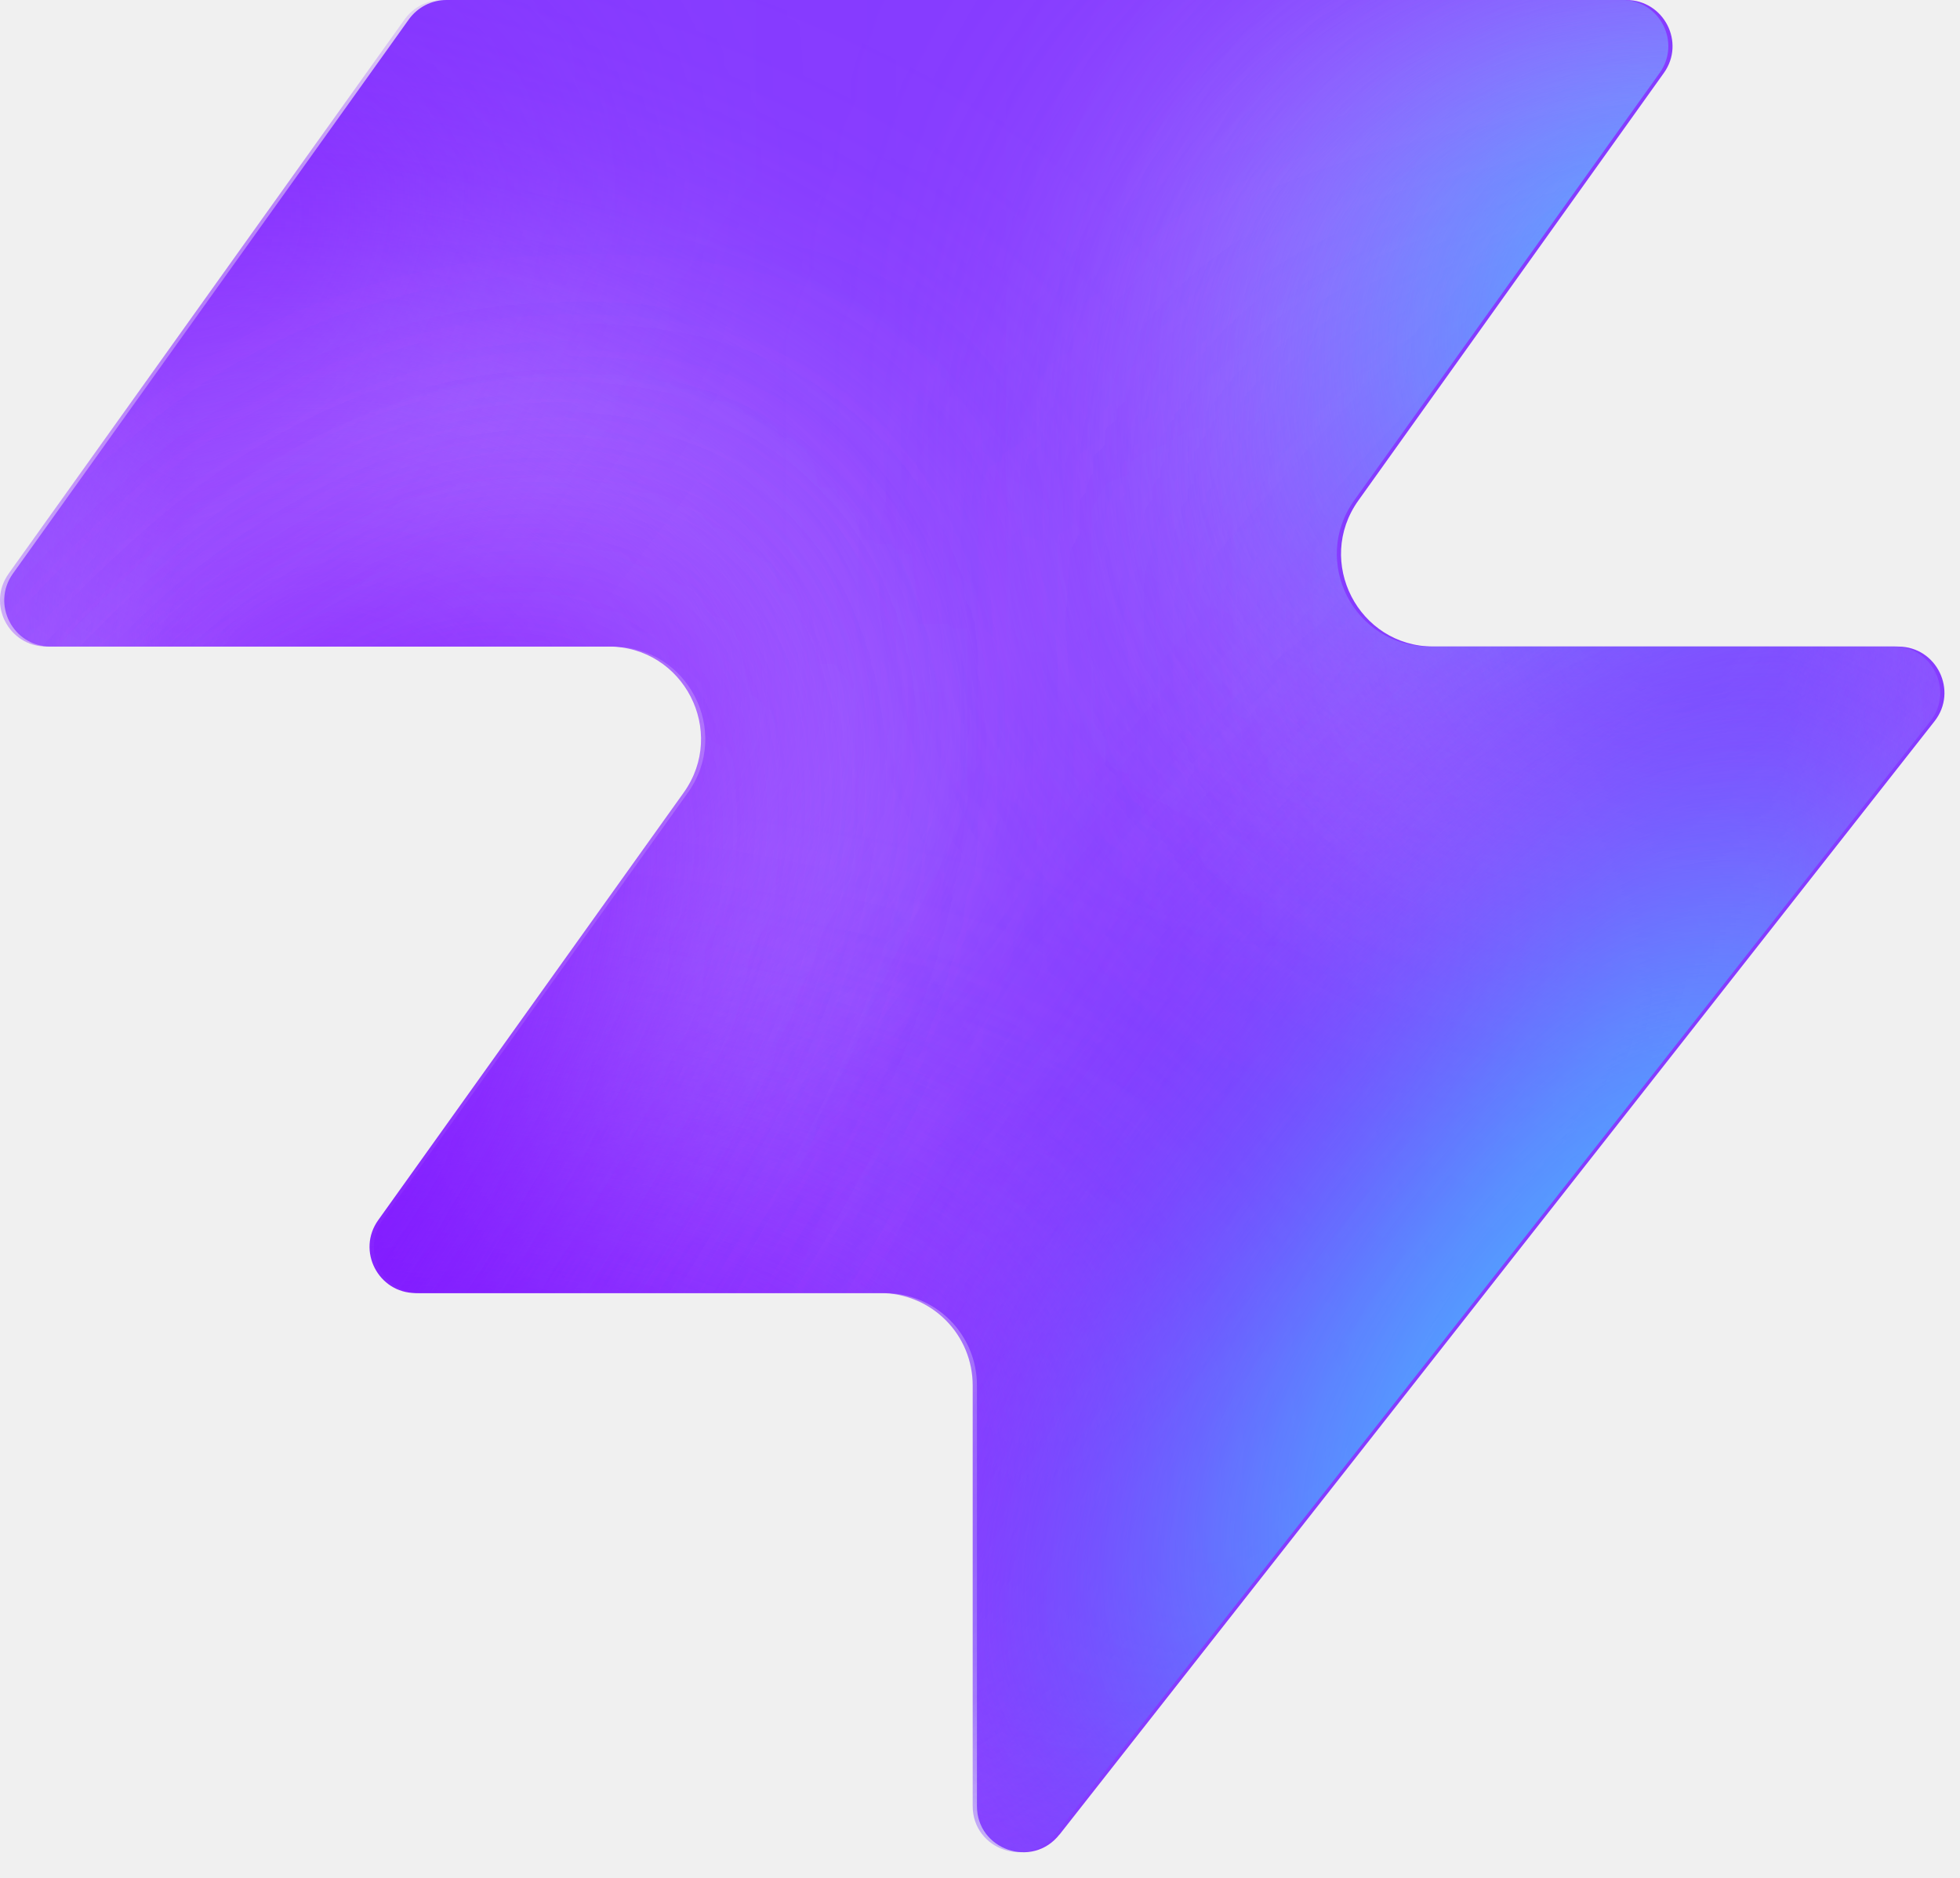
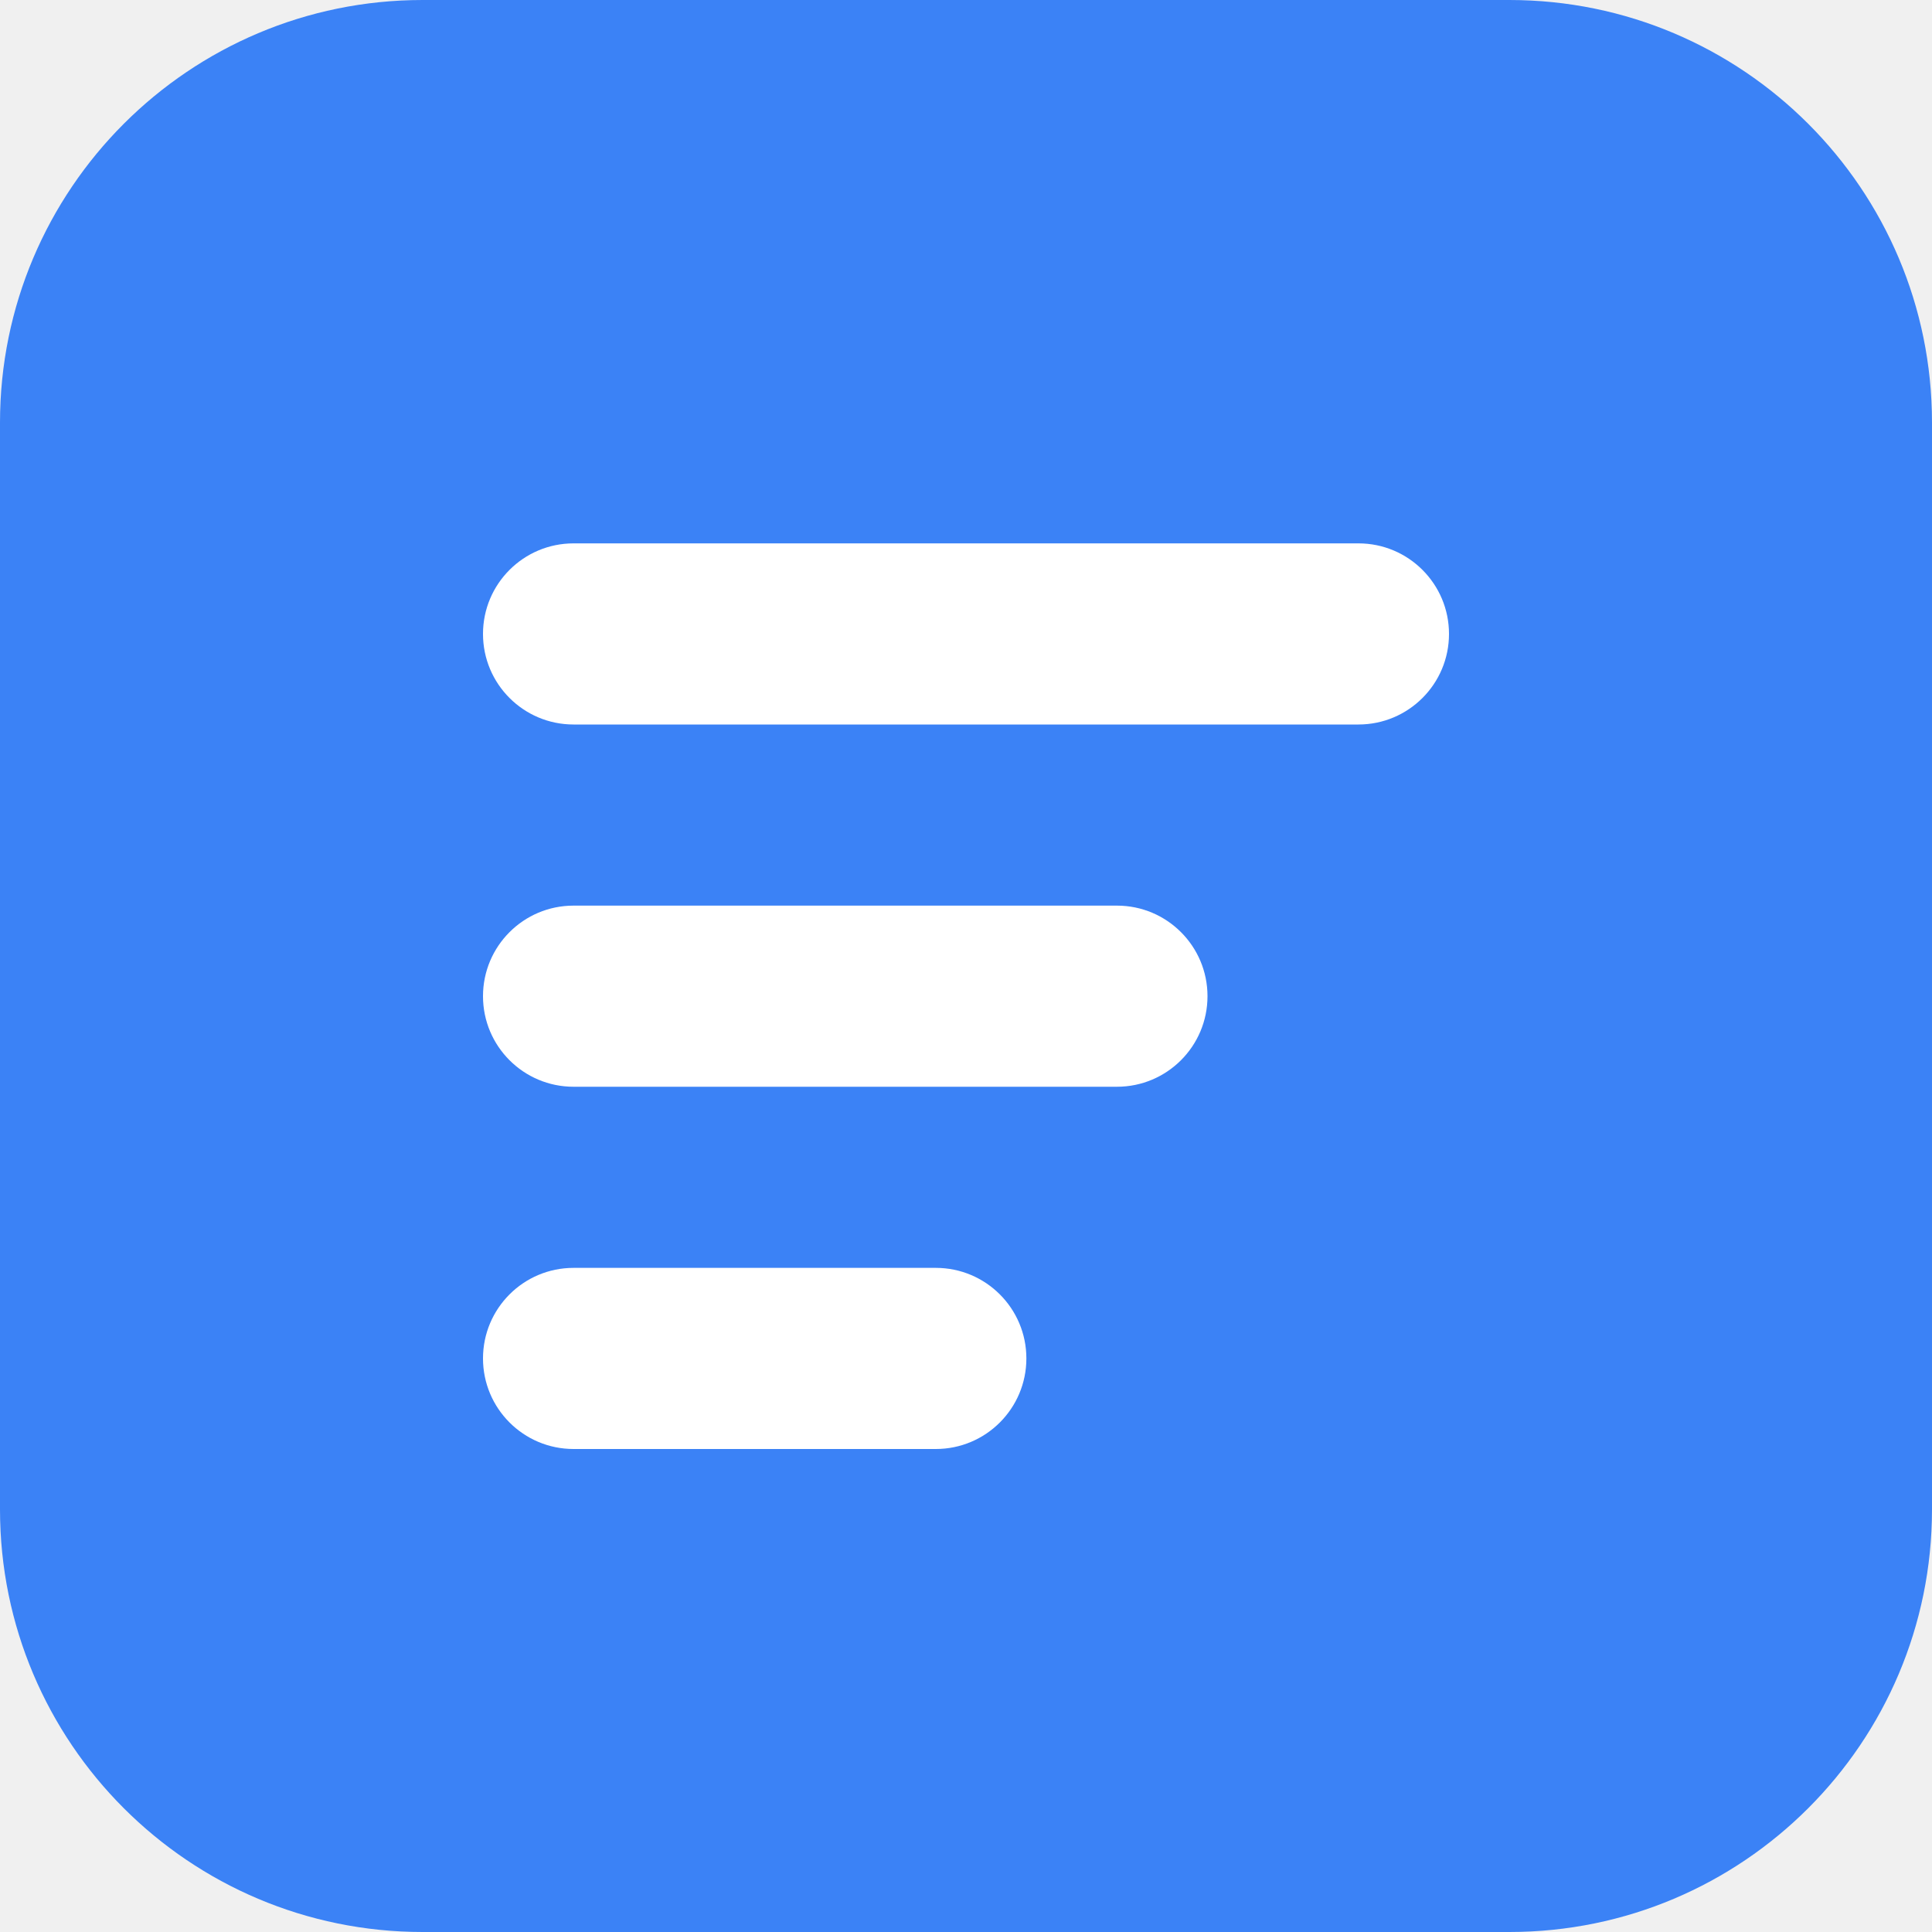
- <svg xmlns="http://www.w3.org/2000/svg" width="48" height="46" fill="none" viewBox="0 0 48 46">
-   <path fill="#863bff" d="M25.946 44.938c-.664.845-2.021.375-2.021-.698V33.937a2.26 2.26 0 0 0-2.262-2.262H10.287c-.92 0-1.456-1.04-.92-1.788l7.48-10.471c1.07-1.497 0-3.578-1.842-3.578H1.237c-.92 0-1.456-1.04-.92-1.788L10.013.474c.214-.297.556-.474.92-.474h28.894c.92 0 1.456 1.04.92 1.788l-7.48 10.471c-1.07 1.498 0 3.579 1.842 3.579h11.377c.943 0 1.473 1.088.89 1.83L25.947 44.94z" style="fill:#863bff;fill:color(display-p3 .525 .23 1);fill-opacity:1" />
-   <mask id="a" width="48" height="46" x="0" y="0" maskUnits="userSpaceOnUse" style="mask-type:alpha">
-     <path fill="#000" d="M25.842 44.938c-.664.844-2.021.375-2.021-.698V33.937a2.26 2.26 0 0 0-2.262-2.262H10.183c-.92 0-1.456-1.04-.92-1.788l7.48-10.471c1.07-1.498 0-3.579-1.842-3.579H1.133c-.92 0-1.456-1.04-.92-1.787L9.91.473c.214-.297.556-.474.92-.474h28.894c.92 0 1.456 1.04.92 1.788l-7.48 10.471c-1.07 1.498 0 3.578 1.842 3.578h11.377c.943 0 1.473 1.088.89 1.832L25.843 44.94z" style="fill:#000;fill-opacity:1" />
-   </mask>
-   <g mask="url(#a)">
-     <g filter="url(#b)">
-       <ellipse cx="5.508" cy="14.704" fill="#ede6ff" rx="5.508" ry="14.704" style="fill:#ede6ff;fill:color(display-p3 .927 .903 1);fill-opacity:1" transform="matrix(.00324 1 1 -.00324 -4.47 31.516)" />
-     </g>
-     <g filter="url(#c)">
-       <ellipse cx="10.399" cy="29.851" fill="#ede6ff" rx="10.399" ry="29.851" style="fill:#ede6ff;fill:color(display-p3 .927 .903 1);fill-opacity:1" transform="matrix(.00324 1 1 -.00324 -39.328 7.883)" />
-     </g>
-     <g filter="url(#d)">
-       <ellipse cx="5.508" cy="30.487" fill="#7e14ff" rx="5.508" ry="30.487" style="fill:#7e14ff;fill:color(display-p3 .492 .077 1);fill-opacity:1" transform="rotate(89.814 -25.913 -14.639)scale(1 -1)" />
-     </g>
-     <g filter="url(#e)">
-       <ellipse cx="5.508" cy="30.599" fill="#7e14ff" rx="5.508" ry="30.599" style="fill:#7e14ff;fill:color(display-p3 .492 .077 1);fill-opacity:1" transform="rotate(89.814 -32.644 -3.334)scale(1 -1)" />
-     </g>
-     <g filter="url(#f)">
-       <ellipse cx="5.508" cy="30.599" fill="#7e14ff" rx="5.508" ry="30.599" style="fill:#7e14ff;fill:color(display-p3 .492 .077 1);fill-opacity:1" transform="matrix(.00324 1 1 -.00324 -34.34 30.47)" />
-     </g>
-     <g filter="url(#g)">
-       <ellipse cx="14.072" cy="22.078" fill="#ede6ff" rx="14.072" ry="22.078" style="fill:#ede6ff;fill:color(display-p3 .927 .903 1);fill-opacity:1" transform="rotate(93.35 24.506 48.493)scale(-1 1)" />
-     </g>
-     <g filter="url(#h)">
-       <ellipse cx="3.47" cy="21.501" fill="#7e14ff" rx="3.47" ry="21.501" style="fill:#7e14ff;fill:color(display-p3 .492 .077 1);fill-opacity:1" transform="rotate(89.009 28.708 47.59)scale(-1 1)" />
-     </g>
-     <g filter="url(#i)">
-       <ellipse cx="3.47" cy="21.501" fill="#7e14ff" rx="3.47" ry="21.501" style="fill:#7e14ff;fill:color(display-p3 .492 .077 1);fill-opacity:1" transform="rotate(89.009 28.708 47.59)scale(-1 1)" />
-     </g>
-     <g filter="url(#j)">
-       <ellipse cx=".387" cy="8.972" fill="#7e14ff" rx="4.407" ry="29.108" style="fill:#7e14ff;fill:color(display-p3 .492 .077 1);fill-opacity:1" transform="rotate(39.51 .387 8.972)" />
-     </g>
-     <g filter="url(#k)">
-       <ellipse cx="47.523" cy="-6.092" fill="#7e14ff" rx="4.407" ry="29.108" style="fill:#7e14ff;fill:color(display-p3 .492 .077 1);fill-opacity:1" transform="rotate(37.892 47.523 -6.092)" />
-     </g>
-     <g filter="url(#l)">
-       <ellipse cx="41.412" cy="6.333" fill="#47bfff" rx="5.971" ry="9.665" style="fill:#47bfff;fill:color(display-p3 .28 .748 1);fill-opacity:1" transform="rotate(37.892 41.412 6.333)" />
-     </g>
-     <g filter="url(#m)">
-       <ellipse cx="-1.879" cy="38.332" fill="#7e14ff" rx="4.407" ry="29.108" style="fill:#7e14ff;fill:color(display-p3 .492 .077 1);fill-opacity:1" transform="rotate(37.892 -1.88 38.332)" />
-     </g>
-     <g filter="url(#n)">
-       <ellipse cx="-1.879" cy="38.332" fill="#7e14ff" rx="4.407" ry="29.108" style="fill:#7e14ff;fill:color(display-p3 .492 .077 1);fill-opacity:1" transform="rotate(37.892 -1.88 38.332)" />
-     </g>
-     <g filter="url(#o)">
-       <ellipse cx="35.651" cy="29.907" fill="#7e14ff" rx="4.407" ry="29.108" style="fill:#7e14ff;fill:color(display-p3 .492 .077 1);fill-opacity:1" transform="rotate(37.892 35.651 29.907)" />
-     </g>
-     <g filter="url(#p)">
-       <ellipse cx="38.418" cy="32.4" fill="#47bfff" rx="5.971" ry="15.297" style="fill:#47bfff;fill:color(display-p3 .28 .748 1);fill-opacity:1" transform="rotate(37.892 38.418 32.4)" />
-     </g>
-   </g>
-   <defs>
-     <filter id="b" width="60.045" height="41.654" x="-19.77" y="16.149" color-interpolation-filters="sRGB" filterUnits="userSpaceOnUse">
-       <feFlood flood-opacity="0" result="BackgroundImageFix" />
-       <feBlend in="SourceGraphic" in2="BackgroundImageFix" result="shape" />
-       <feGaussianBlur result="effect1_foregroundBlur_2002_17158" stdDeviation="7.659" />
-     </filter>
-     <filter id="c" width="90.34" height="51.437" x="-54.613" y="-7.533" color-interpolation-filters="sRGB" filterUnits="userSpaceOnUse">
-       <feFlood flood-opacity="0" result="BackgroundImageFix" />
-       <feBlend in="SourceGraphic" in2="BackgroundImageFix" result="shape" />
-       <feGaussianBlur result="effect1_foregroundBlur_2002_17158" stdDeviation="7.659" />
-     </filter>
-     <filter id="d" width="79.355" height="29.4" x="-49.64" y="2.03" color-interpolation-filters="sRGB" filterUnits="userSpaceOnUse">
-       <feFlood flood-opacity="0" result="BackgroundImageFix" />
-       <feBlend in="SourceGraphic" in2="BackgroundImageFix" result="shape" />
-       <feGaussianBlur result="effect1_foregroundBlur_2002_17158" stdDeviation="4.596" />
-     </filter>
-     <filter id="e" width="79.579" height="29.4" x="-45.045" y="20.029" color-interpolation-filters="sRGB" filterUnits="userSpaceOnUse">
-       <feFlood flood-opacity="0" result="BackgroundImageFix" />
-       <feBlend in="SourceGraphic" in2="BackgroundImageFix" result="shape" />
-       <feGaussianBlur result="effect1_foregroundBlur_2002_17158" stdDeviation="4.596" />
-     </filter>
-     <filter id="f" width="79.579" height="29.4" x="-43.513" y="21.178" color-interpolation-filters="sRGB" filterUnits="userSpaceOnUse">
-       <feFlood flood-opacity="0" result="BackgroundImageFix" />
-       <feBlend in="SourceGraphic" in2="BackgroundImageFix" result="shape" />
-       <feGaussianBlur result="effect1_foregroundBlur_2002_17158" stdDeviation="4.596" />
-     </filter>
-     <filter id="g" width="74.749" height="58.852" x="15.756" y="-17.901" color-interpolation-filters="sRGB" filterUnits="userSpaceOnUse">
-       <feFlood flood-opacity="0" result="BackgroundImageFix" />
-       <feBlend in="SourceGraphic" in2="BackgroundImageFix" result="shape" />
-       <feGaussianBlur result="effect1_foregroundBlur_2002_17158" stdDeviation="7.659" />
-     </filter>
-     <filter id="h" width="61.377" height="25.362" x="23.548" y="2.284" color-interpolation-filters="sRGB" filterUnits="userSpaceOnUse">
-       <feFlood flood-opacity="0" result="BackgroundImageFix" />
-       <feBlend in="SourceGraphic" in2="BackgroundImageFix" result="shape" />
-       <feGaussianBlur result="effect1_foregroundBlur_2002_17158" stdDeviation="4.596" />
-     </filter>
-     <filter id="i" width="61.377" height="25.362" x="23.548" y="2.284" color-interpolation-filters="sRGB" filterUnits="userSpaceOnUse">
-       <feFlood flood-opacity="0" result="BackgroundImageFix" />
-       <feBlend in="SourceGraphic" in2="BackgroundImageFix" result="shape" />
-       <feGaussianBlur result="effect1_foregroundBlur_2002_17158" stdDeviation="4.596" />
-     </filter>
-     <filter id="j" width="56.045" height="63.649" x="-27.636" y="-22.853" color-interpolation-filters="sRGB" filterUnits="userSpaceOnUse">
-       <feFlood flood-opacity="0" result="BackgroundImageFix" />
-       <feBlend in="SourceGraphic" in2="BackgroundImageFix" result="shape" />
-       <feGaussianBlur result="effect1_foregroundBlur_2002_17158" stdDeviation="4.596" />
-     </filter>
-     <filter id="k" width="54.814" height="64.646" x="20.116" y="-38.415" color-interpolation-filters="sRGB" filterUnits="userSpaceOnUse">
-       <feFlood flood-opacity="0" result="BackgroundImageFix" />
-       <feBlend in="SourceGraphic" in2="BackgroundImageFix" result="shape" />
-       <feGaussianBlur result="effect1_foregroundBlur_2002_17158" stdDeviation="4.596" />
-     </filter>
-     <filter id="l" width="33.541" height="35.313" x="24.641" y="-11.323" color-interpolation-filters="sRGB" filterUnits="userSpaceOnUse">
-       <feFlood flood-opacity="0" result="BackgroundImageFix" />
-       <feBlend in="SourceGraphic" in2="BackgroundImageFix" result="shape" />
-       <feGaussianBlur result="effect1_foregroundBlur_2002_17158" stdDeviation="4.596" />
-     </filter>
-     <filter id="m" width="54.814" height="64.646" x="-29.286" y="6.009" color-interpolation-filters="sRGB" filterUnits="userSpaceOnUse">
-       <feFlood flood-opacity="0" result="BackgroundImageFix" />
-       <feBlend in="SourceGraphic" in2="BackgroundImageFix" result="shape" />
-       <feGaussianBlur result="effect1_foregroundBlur_2002_17158" stdDeviation="4.596" />
-     </filter>
-     <filter id="n" width="54.814" height="64.646" x="-29.286" y="6.009" color-interpolation-filters="sRGB" filterUnits="userSpaceOnUse">
-       <feFlood flood-opacity="0" result="BackgroundImageFix" />
-       <feBlend in="SourceGraphic" in2="BackgroundImageFix" result="shape" />
-       <feGaussianBlur result="effect1_foregroundBlur_2002_17158" stdDeviation="4.596" />
-     </filter>
-     <filter id="o" width="54.814" height="64.646" x="8.244" y="-2.416" color-interpolation-filters="sRGB" filterUnits="userSpaceOnUse">
-       <feFlood flood-opacity="0" result="BackgroundImageFix" />
-       <feBlend in="SourceGraphic" in2="BackgroundImageFix" result="shape" />
-       <feGaussianBlur result="effect1_foregroundBlur_2002_17158" stdDeviation="4.596" />
-     </filter>
-     <filter id="p" width="39.409" height="43.623" x="18.713" y="10.588" color-interpolation-filters="sRGB" filterUnits="userSpaceOnUse">
-       <feFlood flood-opacity="0" result="BackgroundImageFix" />
-       <feBlend in="SourceGraphic" in2="BackgroundImageFix" result="shape" />
-       <feGaussianBlur result="effect1_foregroundBlur_2002_17158" stdDeviation="4.596" />
-     </filter>
-   </defs>
+ <svg xmlns="http://www.w3.org/2000/svg" viewBox="0 0 64 64">
+   <rect width="64" height="64" rx="14" fill="#3b82f6" />
+   <rect x="16" y="18" width="32" height="6" rx="3" fill="white" />
+   <rect x="16" y="30" width="24" height="6" rx="3" fill="white" />
+   <rect x="16" y="42" width="18" height="6" rx="3" fill="white" />
</svg>
